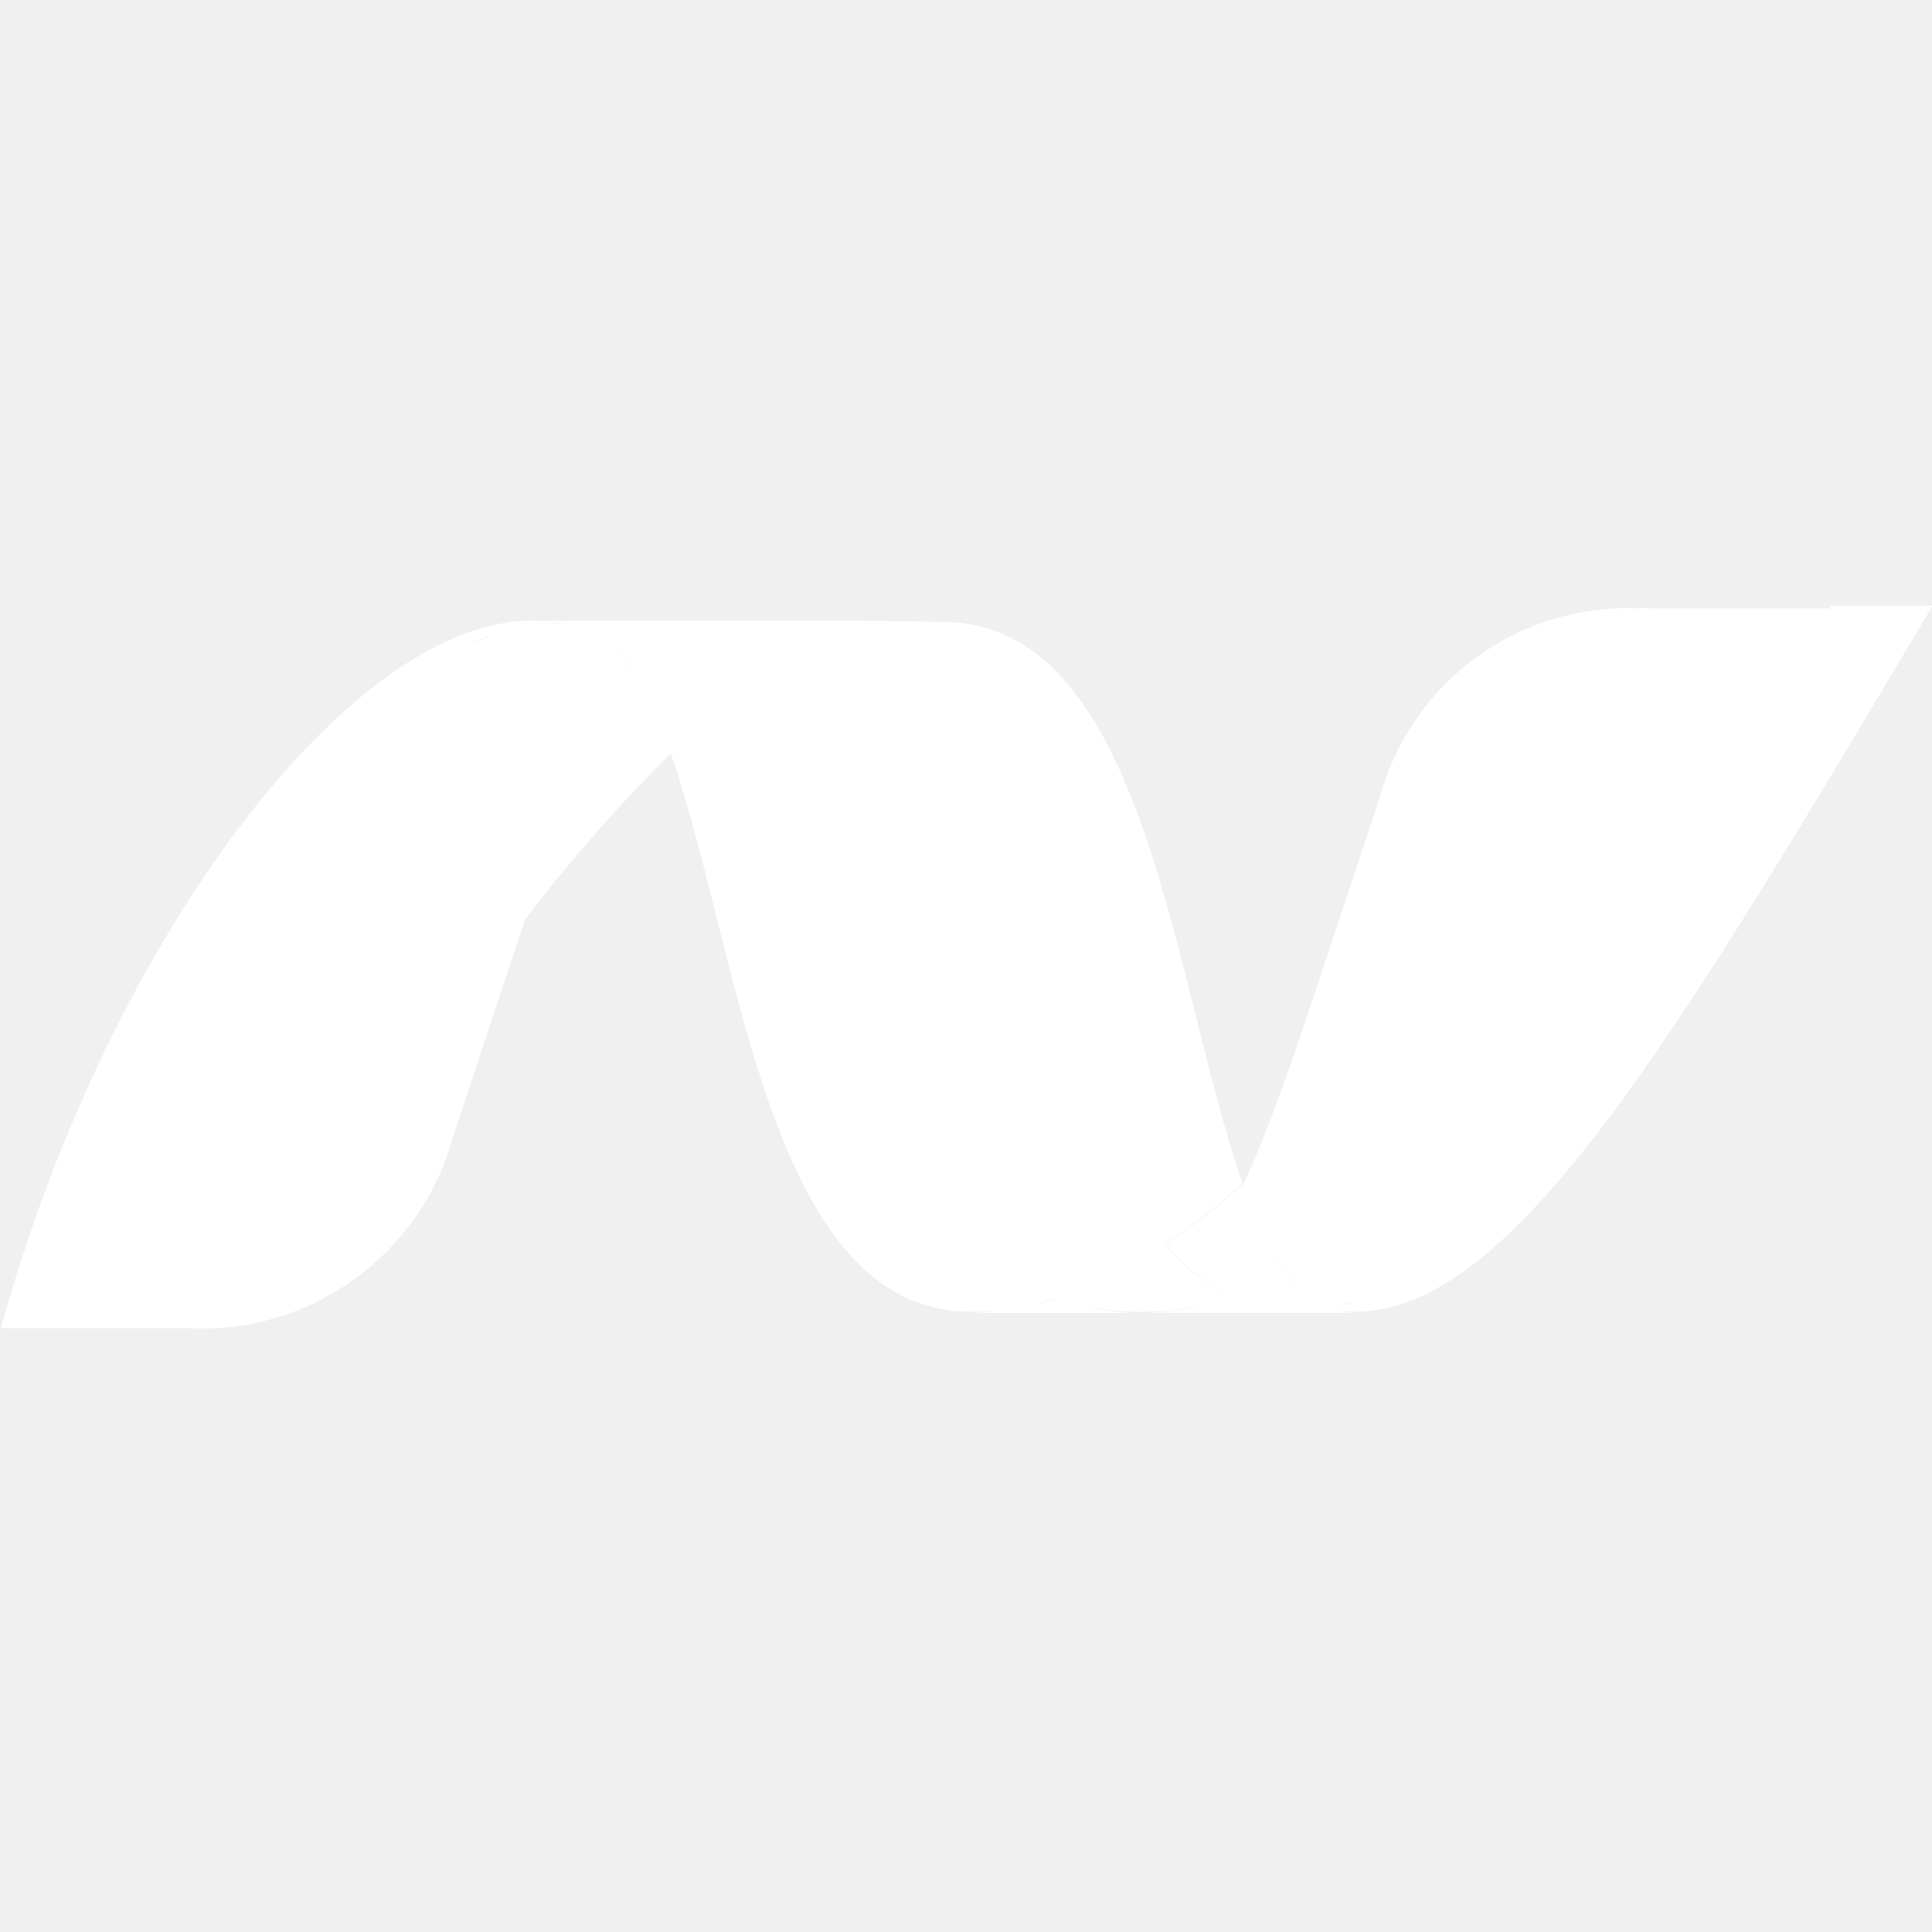
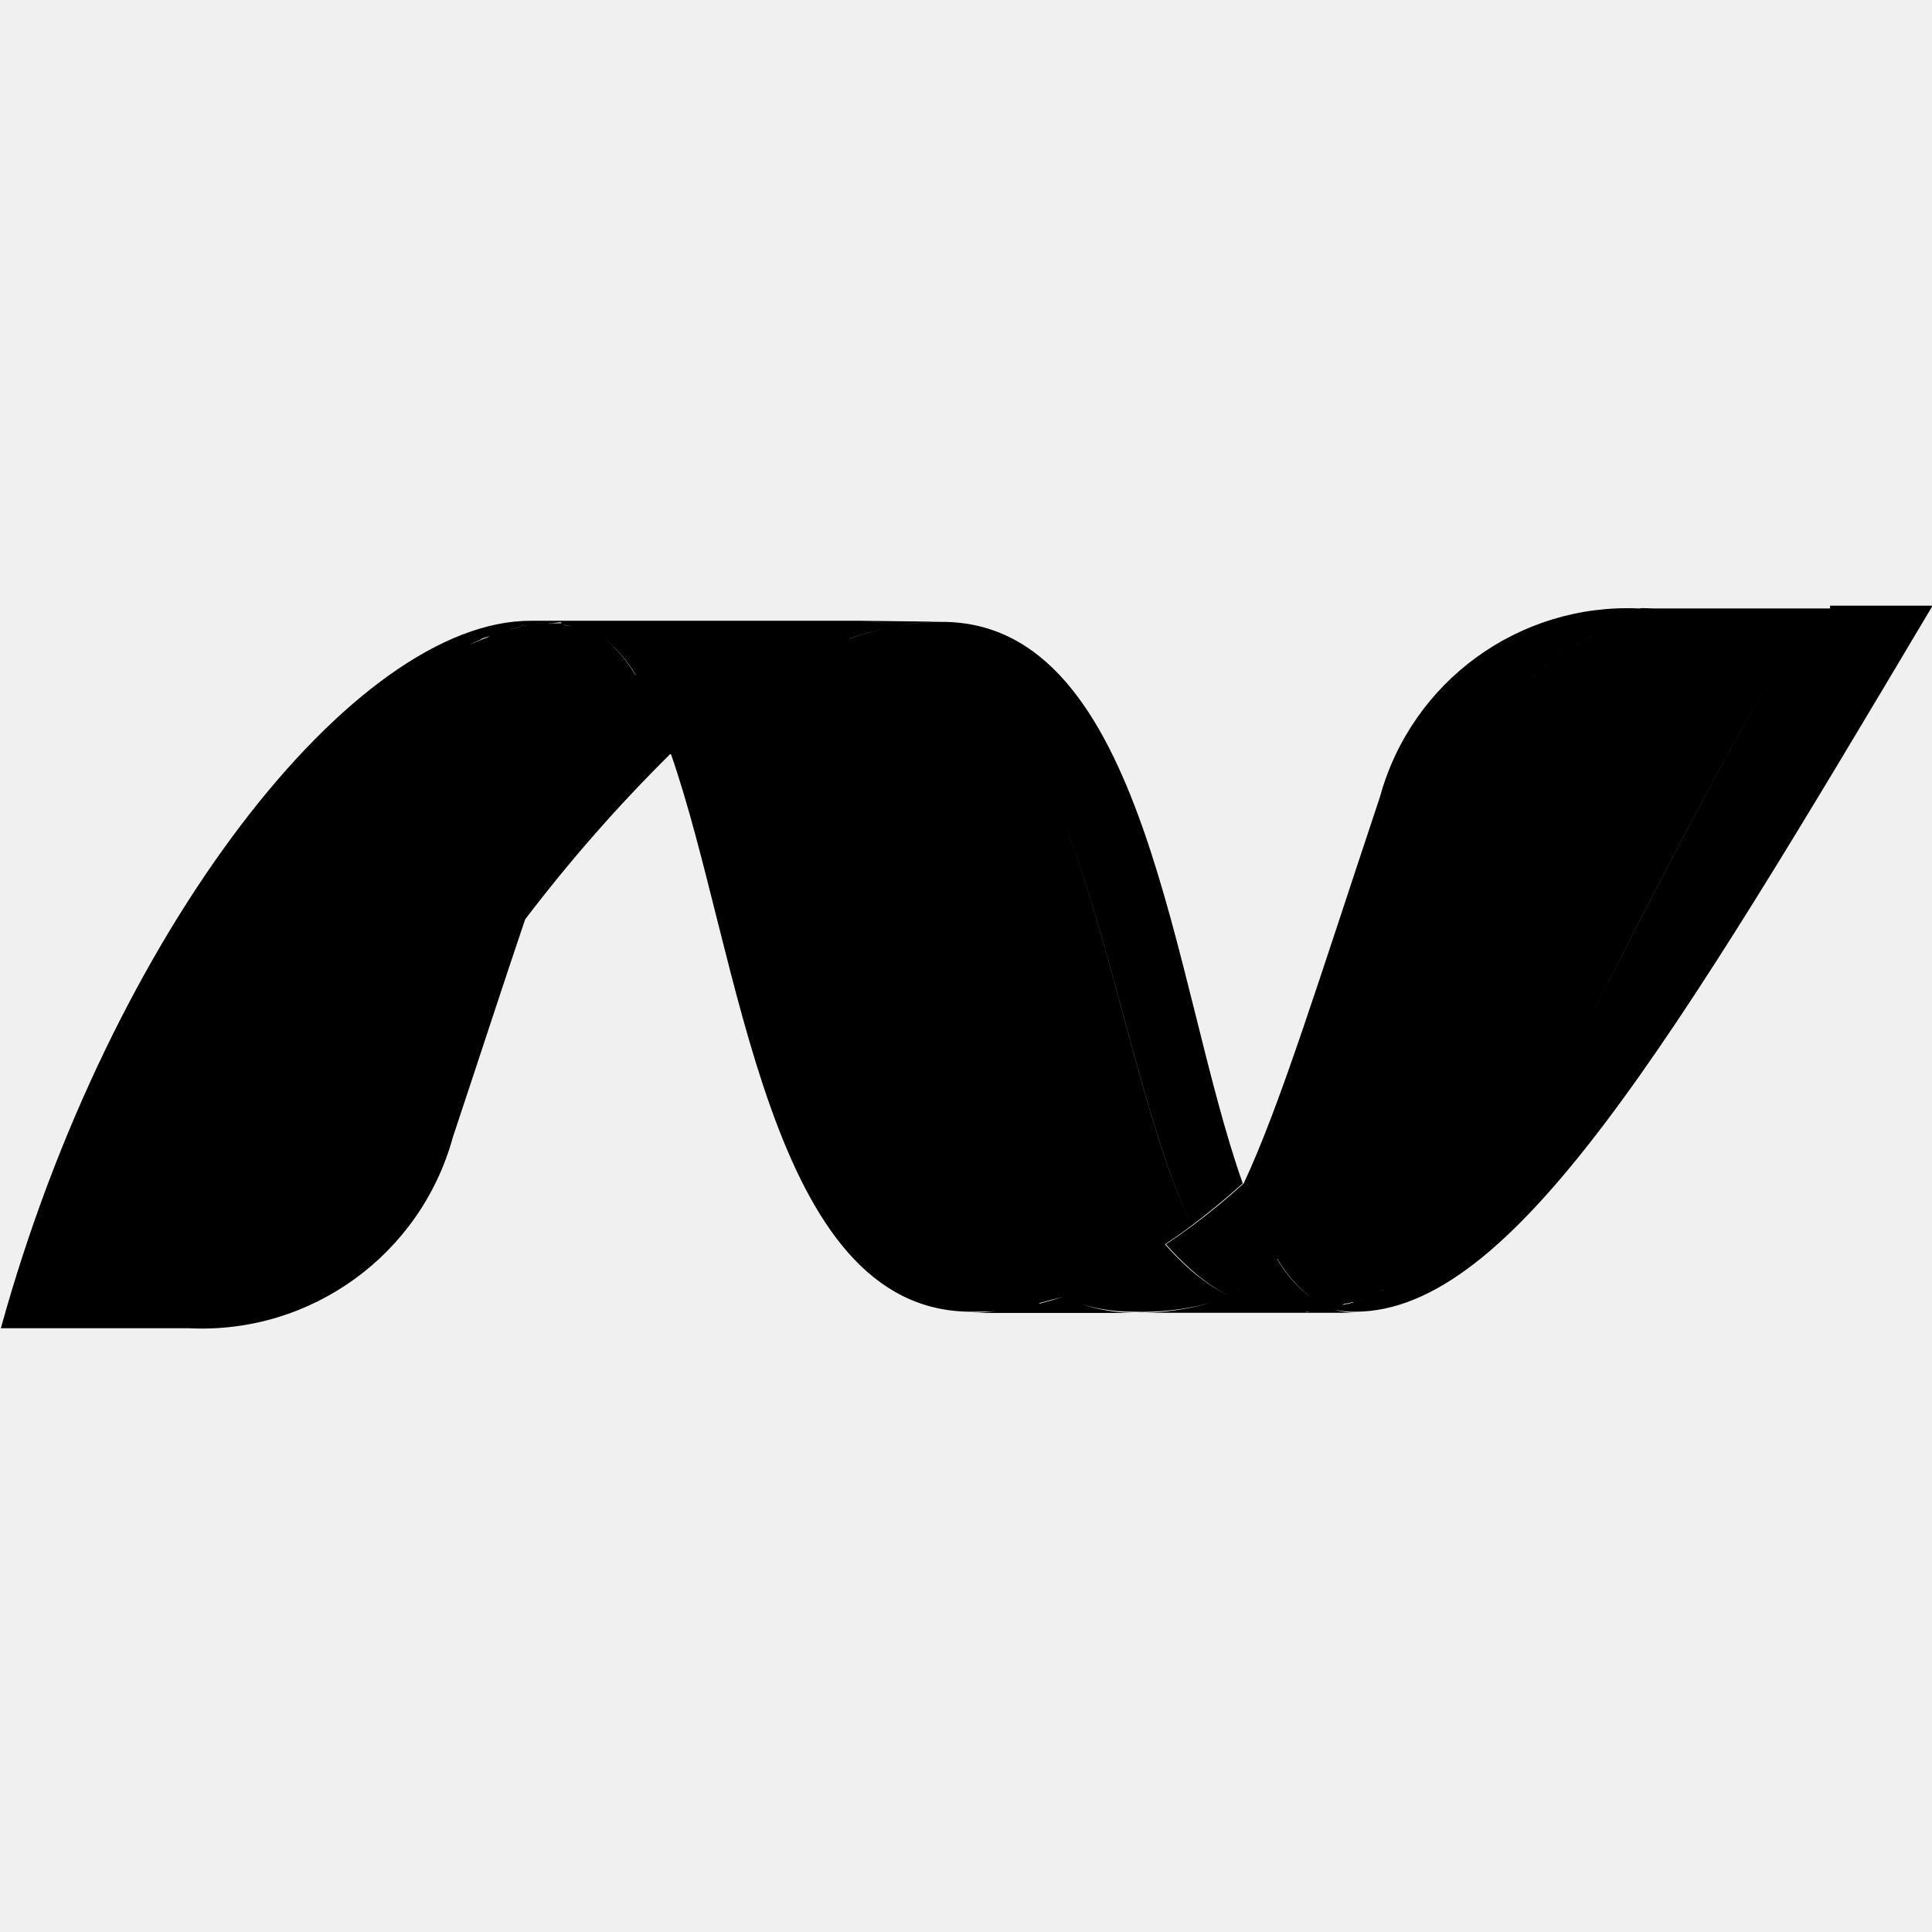
<svg xmlns="http://www.w3.org/2000/svg" width="16" height="16" viewBox="0 0 16 16">
  <defs>
    <style>
-       .cls-1 {
-         fill: #fff;
+       .i-color {
+         fill: #000;
        fill-rule: evenodd;
      }
    </style>
  </defs>
-   <path id="file_type_dotnet.svg" class="cls-1" d="M3.99,5.292l0.068-.027ZM0.7,11H1.558a0.048,0.048,0,0,0,.009,0A2.156,2.156,0,0,0,3.751,9.416c0.233-.7.424-1.289,0.592-1.784h0l0.006-.018a13.011,13.011,0,0,1,1.2-1.368H5.557c0.577,1.658.8,4.617,2.486,4.617,0.068,0,.139,0,0.208-0.005-0.069.007-.135,0.015-0.2,0.015H9.386a1.414,1.414,0,0,1-.271-0.03,1.385,1.385,0,0,1-.16-0.043,1.356,1.356,0,0,0,.16.039,1.417,1.417,0,0,0,.271.024,2.178,2.178,0,0,0,.637-0.073,2.157,2.157,0,0,1-.637.082h1.345v0l0.494,0a0.594,0.594,0,0,1-.179-0.028l0,0a0.639,0.639,0,0,0,.176.019c1.3,0,2.613-2.2,4.783-5.847H15.156V5.039H15c-0.8,1.336-1.36,2.478-1.834,3.39C13.639,7.516,14.2,6.375,15,5.039H13.7c-0.043,0-.085-0.006-0.127,0a0.019,0.019,0,0,0,0,0A2.125,2.125,0,0,0,11.428,6.6C10.911,8.151,10.6,9.159,10.3,9.8h0a0,0,0,0,1,0,0v0a5.484,5.484,0,0,1-.423.349q-0.11.082-.221,0.156a2.325,2.325,0,0,0,.192.195,1.462,1.462,0,0,0,.326.229h0A1.475,1.475,0,0,1,9.84,10.5a2.411,2.411,0,0,1-.192-0.195h0c0.074-.049.147-0.1,0.221-0.156-0.406-.845-0.641-2.28-1.078-3.4,0.437,1.117.673,2.553,1.078,3.4q0.211-.158.423-0.349C9.706,8.151,9.5,5.15,7.8,5.15a2.16,2.16,0,0,0-.361.031A2.108,2.108,0,0,1,7.8,5.149L7.131,5.141c0.106,0,.206.028,0.3,0.028h0c-0.1,0-.2-0.028-0.3-0.028-0.009,0-.018,0-0.028,0,0.009,0,.018,0,0.028,0H4.446l-0.046,0C2.935,5.134.916,7.71,0.007,11H0.7v0ZM13.509,5.149h0a1.943,1.943,0,0,0-1,.65A1.941,1.941,0,0,1,13.509,5.149Zm-2.053,5.533-0.012.006-0.018.009h0l0.032-.015h0Zm-0.178.074a0.025,0.025,0,0,1,.009,0l-0.008,0-0.018.006Zm-0.021.008h0Zm-0.135.043,0.029-.008,0.015,0,0.016-.006,0.017-.005,0.014-.005,0.035-.011,0,0,0,0-0.034.011-0.014,0-0.017.005-0.017.006-0.015,0-0.029.008h0ZM4.058,5.269v0l0,0h0a0.254,0.254,0,0,0-.085.03L3.99,5.293l-0.068.029-0.036.017Zm0.069-.033h0Zm0.194-.055a0.059,0.059,0,0,1-.01.01L4.24,5.209l-0.008,0-0.02.006a0.188,0.188,0,0,1,.02-0.007,0.074,0.074,0,0,0,.008,0L4.312,5.19s0.006-.009.01-0.009a0.108,0.108,0,0,1,.02-0.011c-0.007,0-.014.011-0.02,0.012h0Zm0.031,0-0.01.005a0.043,0.043,0,0,1,.01-0.007,0.079,0.079,0,0,1,.021-0.007A0.151,0.151,0,0,0,4.353,5.178ZM4.615,5.17a0.237,0.237,0,0,0-.038,0h0a0.313,0.313,0,0,1,.038,0h0Zm0.034-.016c-0.031,0-.062.006-0.094,0.008a0.075,0.075,0,0,1,.013.006c-0.008,0-.016-0.006-0.024-0.006l0.011,0h0l-0.006,0v0l-0.048,0,0,0-0.011,0a0.081,0.081,0,0,1-.019,0,0.023,0.023,0,0,0-.011,0l-0.02,0h0a0.1,0.1,0,0,0,.02,0l0.011,0a0.129,0.129,0,0,0,.019,0,0.023,0.023,0,0,0,.011,0l0.039,0H4.539c0.037,0,.073,0,0.109,0v0ZM4.735,5.19C4.711,5.184,4.686,5.179,4.661,5.175l-0.006,0H4.661c0.025,0,.05.009,0.074,0.015h0Zm0.53,0.4h0a1.184,1.184,0,0,0-.253-0.3l0,0a1.213,1.213,0,0,1,.25.3h0ZM5.384,5.8h0Zm1.359-.62a2.2,2.2,0,0,1,.292-0.033,2.216,2.216,0,0,0-.292.033h0ZM5.79,6.051l0,0,0,0h0Zm1.248-.763a3.1,3.1,0,0,0-.462.208,3.1,3.1,0,0,1,.462-0.208A2.519,2.519,0,0,1,7.352,5.2,2.468,2.468,0,0,0,7.038,5.287Zm0.4-.1h0Zm1.172,5.608c0.063-.016.127-0.035,0.191-0.056h0C8.732,10.757,8.669,10.776,8.606,10.792Zm1.642-.1h0l-0.011.006,0.012-.006h0Zm0.339,0.164a1.21,1.21,0,0,1-.418-0.124,1.21,1.21,0,0,0,.418.124l0.068,0.006Zm-0.011-.432v0h0a1.152,1.152,0,0,0,.285.325,1.1,1.1,0,0,1-.286-0.322h0Zm0.241,0.438a0.027,0.027,0,0,1-.012,0h0a0.026,0.026,0,0,0,.012,0,0.106,0.106,0,0,0,.025,0h0A0.107,0.107,0,0,1,10.817,10.862Zm0.1-.011-0.029,0-0.008,0h0l-0.027,0h0l0.026,0h0l0.008,0,0.029,0h0Z" />
+   <path id="file_type_dotnet.svg" class="i-color" d="M3.99,5.292l0.068-.027ZM0.7,11H1.558a0.048,0.048,0,0,0,.009,0A2.156,2.156,0,0,0,3.751,9.416c0.233-.7.424-1.289,0.592-1.784h0l0.006-.018a13.011,13.011,0,0,1,1.2-1.368H5.557c0.577,1.658.8,4.617,2.486,4.617,0.068,0,.139,0,0.208-0.005-0.069.007-.135,0.015-0.2,0.015H9.386a1.414,1.414,0,0,1-.271-0.03,1.385,1.385,0,0,1-.16-0.043,1.356,1.356,0,0,0,.16.039,1.417,1.417,0,0,0,.271.024,2.178,2.178,0,0,0,.637-0.073,2.157,2.157,0,0,1-.637.082h1.345v0l0.494,0a0.594,0.594,0,0,1-.179-0.028l0,0a0.639,0.639,0,0,0,.176.019c1.3,0,2.613-2.2,4.783-5.847H15.156V5.039H15c-0.8,1.336-1.36,2.478-1.834,3.39C13.639,7.516,14.2,6.375,15,5.039H13.7c-0.043,0-.085-0.006-0.127,0a0.019,0.019,0,0,0,0,0A2.125,2.125,0,0,0,11.428,6.6C10.911,8.151,10.6,9.159,10.3,9.8h0a0,0,0,0,1,0,0v0a5.484,5.484,0,0,1-.423.349q-0.11.082-.221,0.156a2.325,2.325,0,0,0,.192.195,1.462,1.462,0,0,0,.326.229h0A1.475,1.475,0,0,1,9.84,10.5a2.411,2.411,0,0,1-.192-0.195h0c0.074-.049.147-0.1,0.221-0.156-0.406-.845-0.641-2.28-1.078-3.4,0.437,1.117.673,2.553,1.078,3.4q0.211-.158.423-0.349C9.706,8.151,9.5,5.15,7.8,5.15a2.16,2.16,0,0,0-.361.031A2.108,2.108,0,0,1,7.8,5.149L7.131,5.141c0.106,0,.206.028,0.3,0.028h0c-0.1,0-.2-0.028-0.3-0.028-0.009,0-.018,0-0.028,0,0.009,0,.018,0,0.028,0H4.446l-0.046,0C2.935,5.134.916,7.71,0.007,11H0.7v0ZM13.509,5.149h0a1.943,1.943,0,0,0-1,.65A1.941,1.941,0,0,1,13.509,5.149Zm-2.053,5.533-0.012.006-0.018.009h0l0.032-.015h0Zm-0.178.074a0.025,0.025,0,0,1,.009,0l-0.008,0-0.018.006Zm-0.021.008h0Zm-0.135.043,0.029-.008,0.015,0,0.016-.006,0.017-.005,0.014-.005,0.035-.011,0,0,0,0-0.034.011-0.014,0-0.017.005-0.017.006-0.015,0-0.029.008h0ZM4.058,5.269v0l0,0h0a0.254,0.254,0,0,0-.085.03L3.99,5.293l-0.068.029-0.036.017Zm0.069-.033h0Zm0.194-.055a0.059,0.059,0,0,1-.01.01L4.24,5.209l-0.008,0-0.02.006a0.188,0.188,0,0,1,.02-0.007,0.074,0.074,0,0,0,.008,0L4.312,5.19s0.006-.009.01-0.009a0.108,0.108,0,0,1,.02-0.011c-0.007,0-.014.011-0.02,0.012h0Zm0.031,0-0.01.005a0.043,0.043,0,0,1,.01-0.007,0.079,0.079,0,0,1,.021-0.007A0.151,0.151,0,0,0,4.353,5.178ZM4.615,5.17a0.237,0.237,0,0,0-.038,0h0a0.313,0.313,0,0,1,.038,0h0Zm0.034-.016c-0.031,0-.062.006-0.094,0.008a0.075,0.075,0,0,1,.013.006c-0.008,0-.016-0.006-0.024-0.006l0.011,0h0l-0.006,0v0l-0.048,0,0,0-0.011,0a0.081,0.081,0,0,1-.019,0,0.023,0.023,0,0,0-.011,0l-0.02,0h0a0.1,0.1,0,0,0,.02,0l0.011,0a0.129,0.129,0,0,0,.019,0,0.023,0.023,0,0,0,.011,0l0.039,0H4.539c0.037,0,.073,0,0.109,0v0ZM4.735,5.19C4.711,5.184,4.686,5.179,4.661,5.175l-0.006,0H4.661c0.025,0,.05.009,0.074,0.015h0Zm0.53,0.4h0a1.184,1.184,0,0,0-.253-0.3l0,0a1.213,1.213,0,0,1,.25.3h0ZM5.384,5.8h0Zm1.359-.62a2.2,2.2,0,0,1,.292-0.033,2.216,2.216,0,0,0-.292.033h0ZM5.79,6.051l0,0,0,0h0Zm1.248-.763a3.1,3.1,0,0,0-.462.208,3.1,3.1,0,0,1,.462-0.208A2.519,2.519,0,0,1,7.352,5.2,2.468,2.468,0,0,0,7.038,5.287Zm0.4-.1h0Zm1.172,5.608c0.063-.016.127-0.035,0.191-0.056h0C8.732,10.757,8.669,10.776,8.606,10.792Zm1.642-.1h0l-0.011.006,0.012-.006h0Zm0.339,0.164a1.21,1.21,0,0,1-.418-0.124,1.21,1.21,0,0,0,.418.124l0.068,0.006Zm-0.011-.432v0h0a1.152,1.152,0,0,0,.285.325,1.1,1.1,0,0,1-.286-0.322h0Zm0.241,0.438a0.027,0.027,0,0,1-.012,0h0a0.026,0.026,0,0,0,.012,0,0.106,0.106,0,0,0,.025,0h0A0.107,0.107,0,0,1,10.817,10.862Zm0.1-.011-0.029,0-0.008,0h0l-0.027,0h0l0.026,0h0l0.008,0,0.029,0h0Z" />
</svg>
